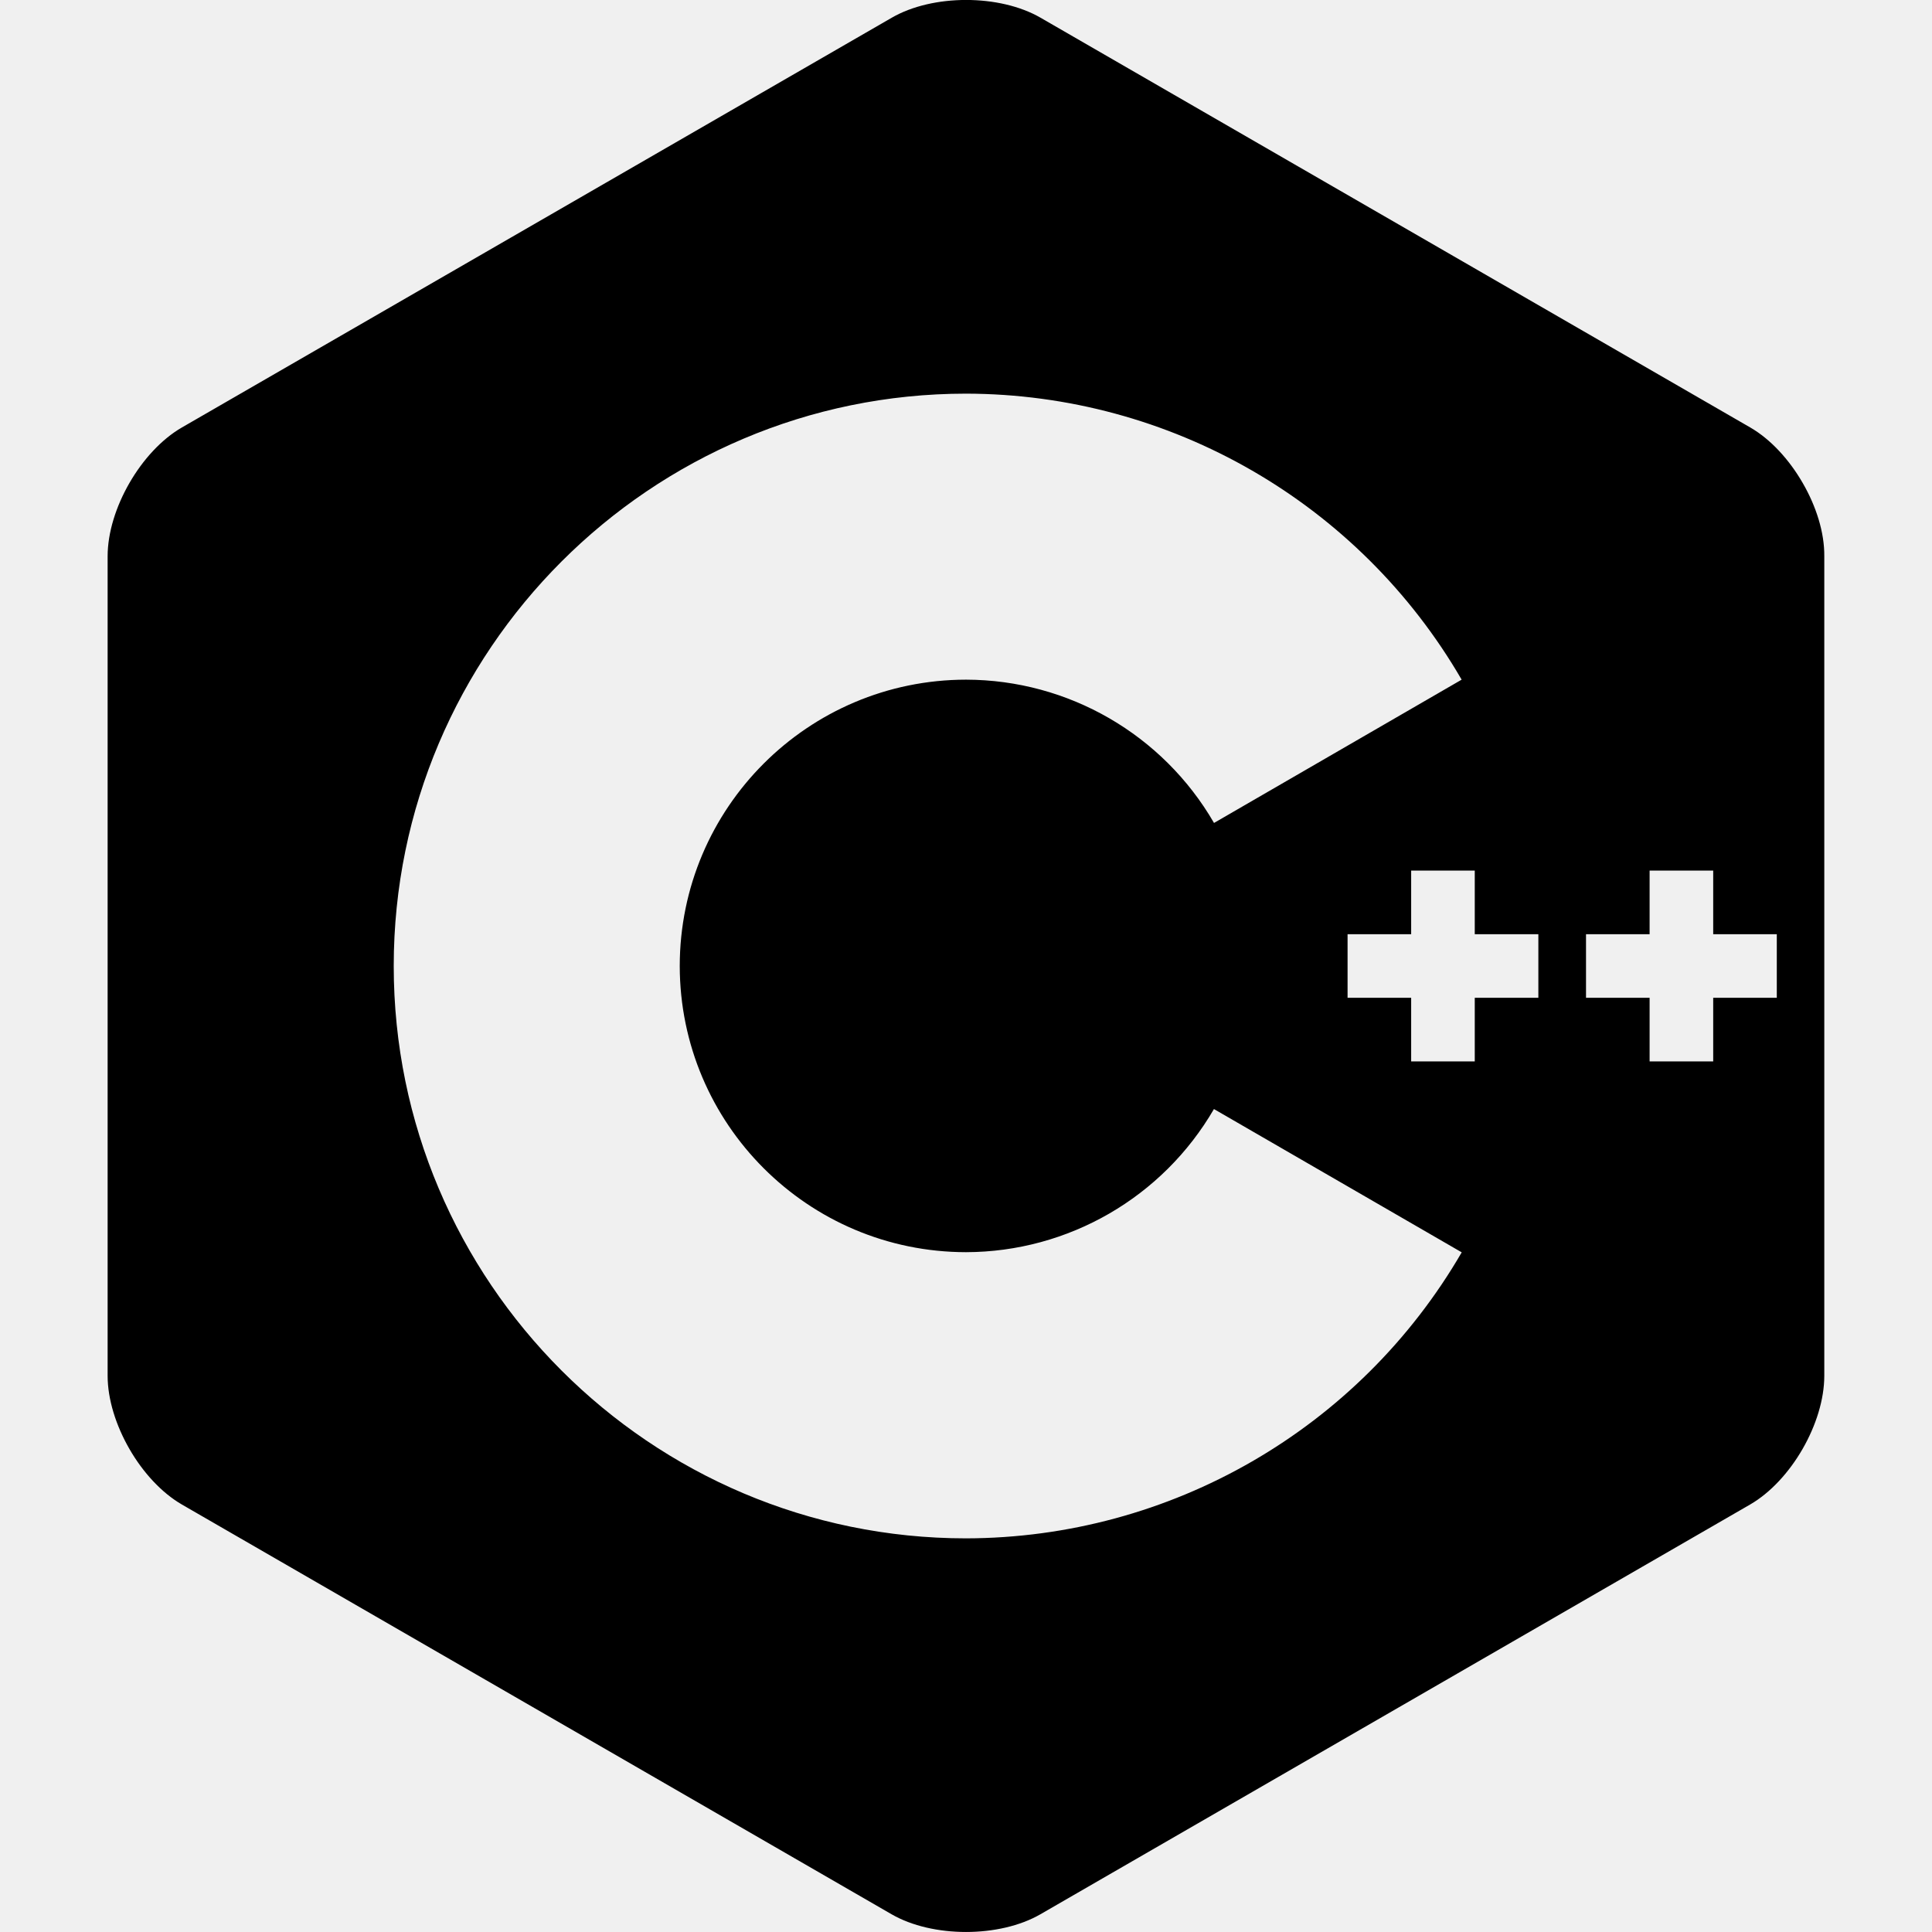
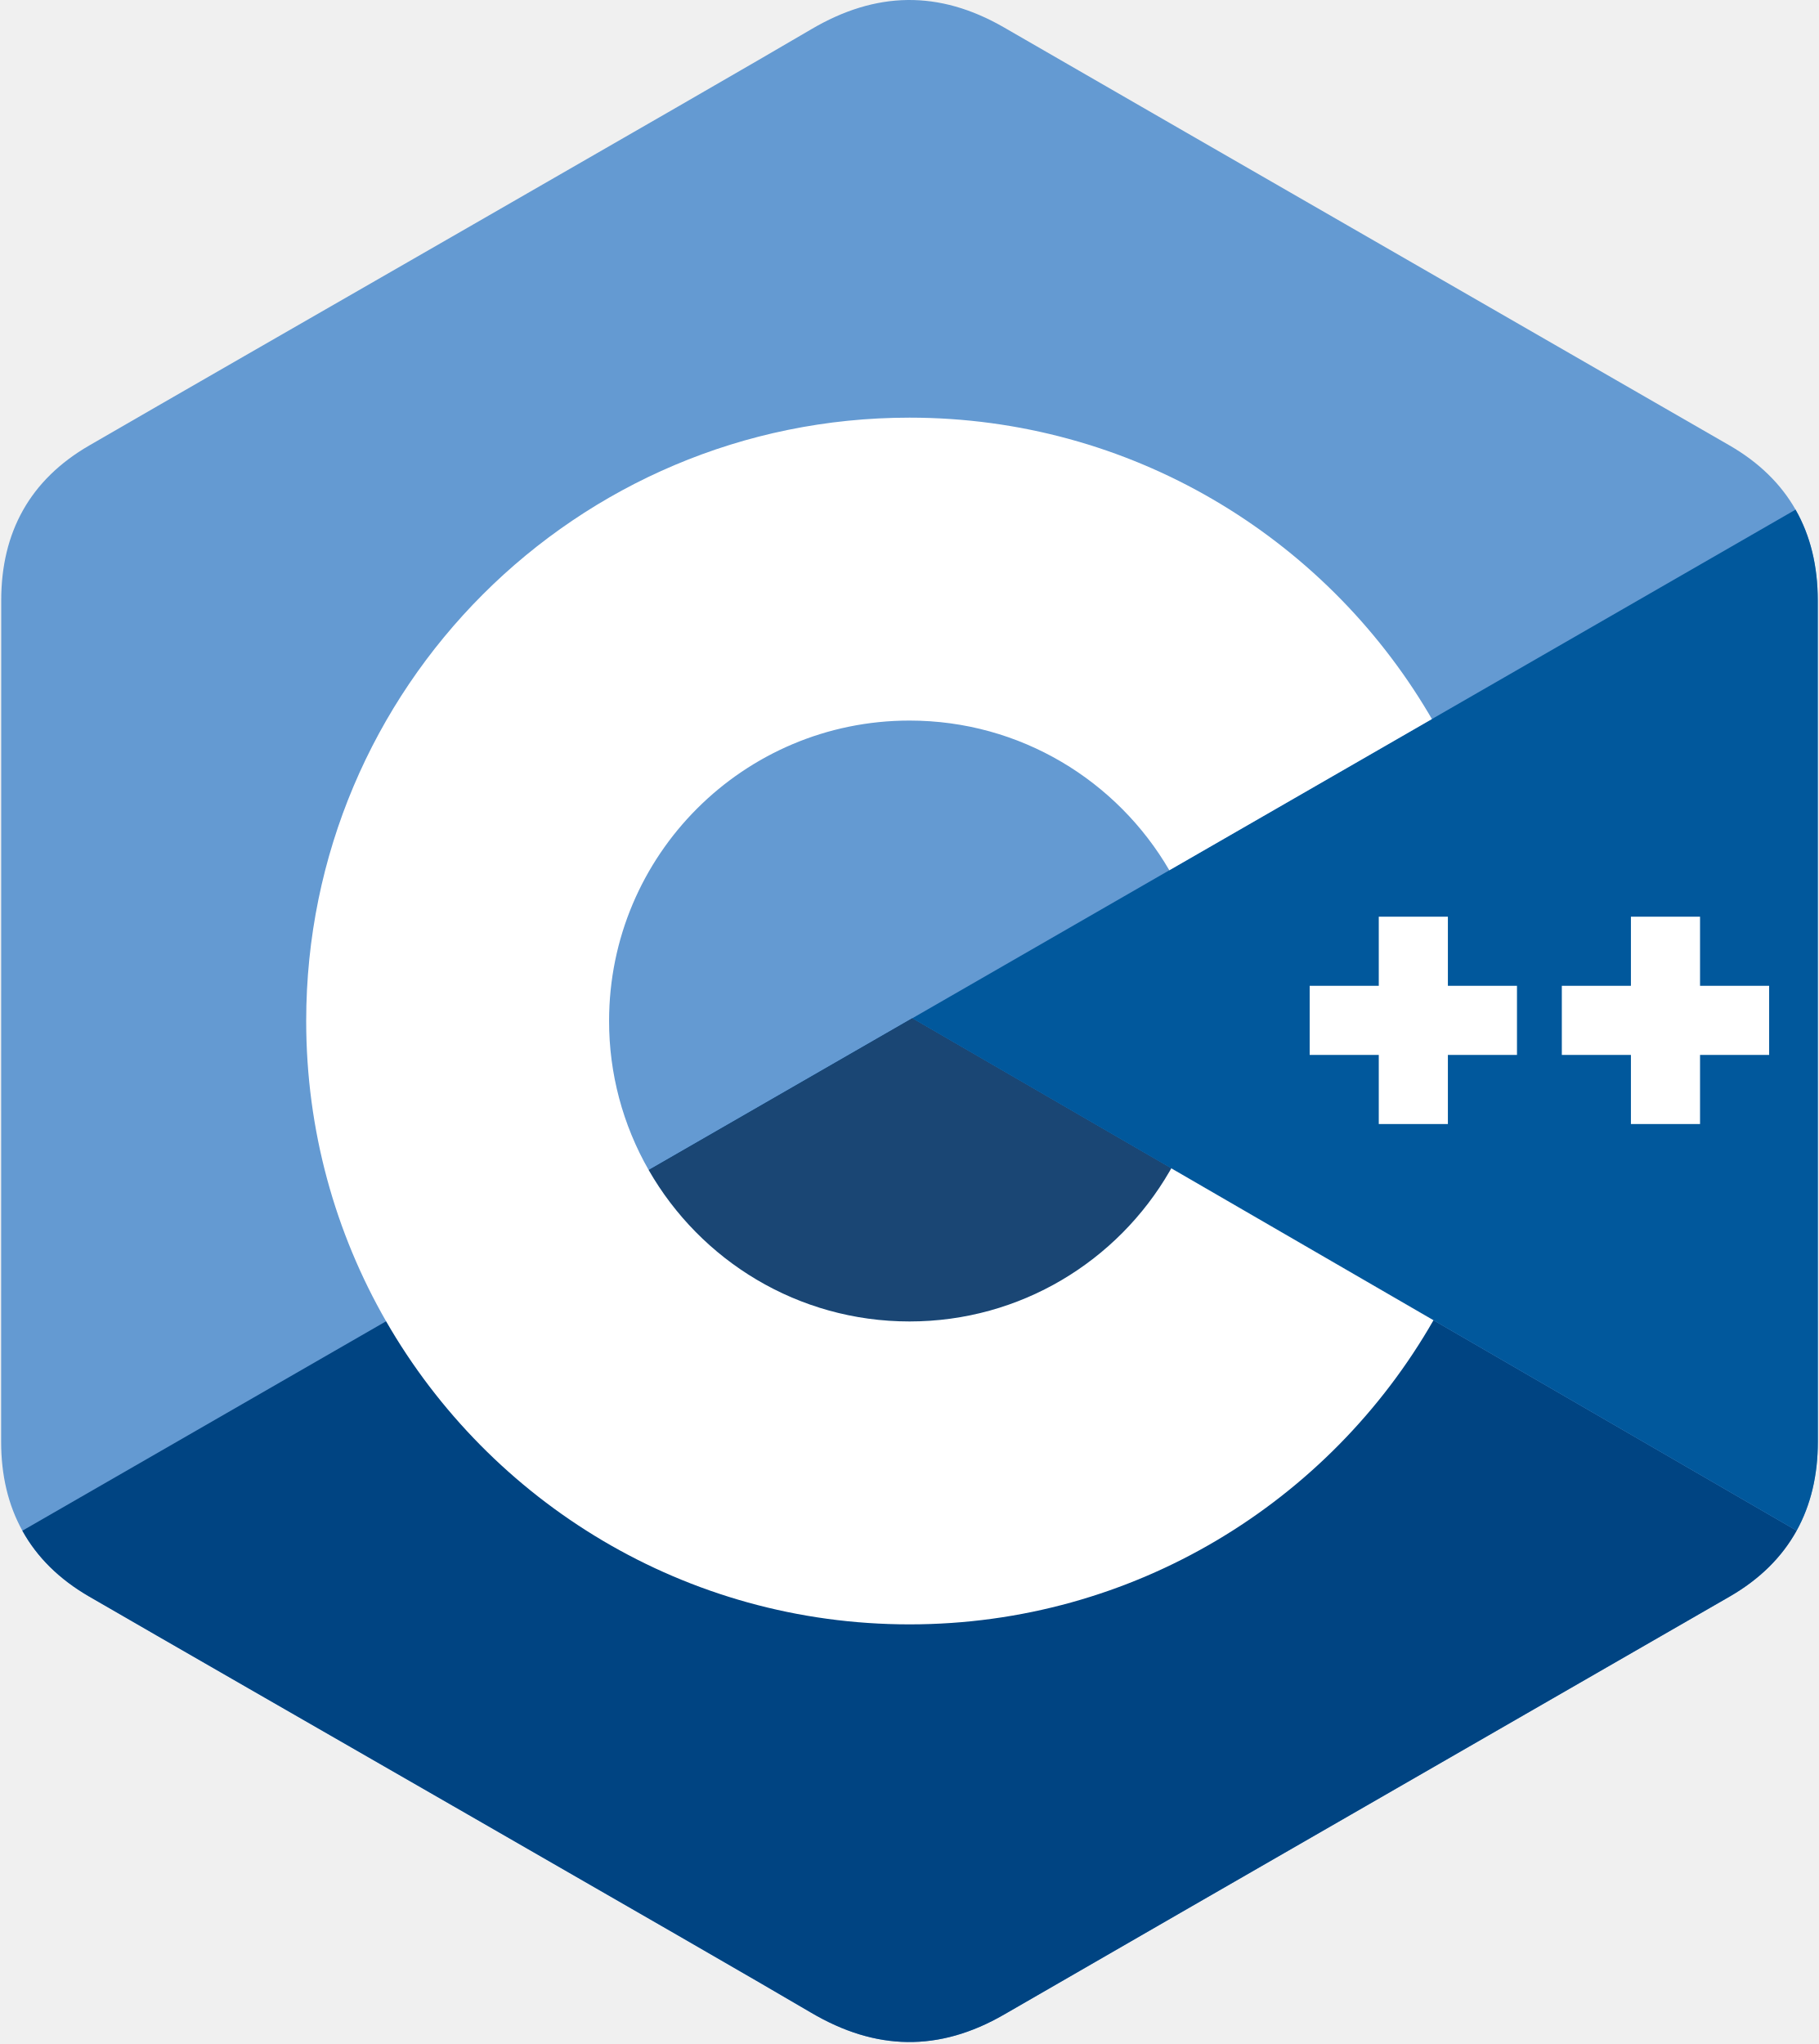
- <svg xmlns="http://www.w3.org/2000/svg" role="img" viewBox="0 0 24 24">
-   <path d="M22.394 6c-.167-.29-.398-.543-.652-.69L12.926.22c-.509-.294-1.34-.294-1.848 0L2.26 5.31c-.508.293-.923 1.013-.923 1.6v10.18c0 .294.104.62.271.91.167.29.398.543.652.69l8.816 5.09c.508.293 1.34.293 1.848 0l8.816-5.09c.254-.147.485-.4.652-.69.167-.29.27-.616.27-.91V6.91c.003-.294-.1-.62-.268-.91zM12 19.11c-3.92 0-7.109-3.19-7.109-7.11 0-3.92 3.19-7.11 7.11-7.11a7.133 7.133 0 016.156 3.553l-3.076 1.78a3.567 3.567 0 00-3.08-1.78A3.56 3.56 0 008.444 12 3.56 3.56 0 0012 15.555a3.57 3.57 0 003.08-1.778l3.078 1.78A7.135 7.135 0 0112 19.11zm7.11-6.715h-.79v.79h-.79v-.79h-.79v-.79h.79v-.79h.79v.79h.79zm2.962 0h-.79v.79h-.79v-.79h-.79v-.79h.79v-.79h.79v.79h.79z" />
+ <svg xmlns="http://www.w3.org/2000/svg" width="0.89em" height="1em" viewBox="0 0 256 288">
+   <path fill="#649ad2" d="M255.987 84.59c-.002-4.837-1.037-9.112-3.13-12.781c-2.054-3.608-5.133-6.632-9.261-9.023c-34.08-19.651-68.195-39.242-102.264-58.913c-9.185-5.303-18.09-5.11-27.208.27c-13.565 8-81.48 46.91-101.719 58.632C4.071 67.6.015 74.984.013 84.58C0 124.101.013 163.62 0 203.141c0 4.73.993 8.923 2.993 12.537c2.056 3.717 5.177 6.824 9.401 9.269c20.24 11.722 88.164 50.63 101.726 58.631c9.121 5.382 18.027 5.575 27.215.27c34.07-19.672 68.186-39.262 102.272-58.913c4.224-2.444 7.345-5.553 9.401-9.267c1.997-3.614 2.992-7.806 2.992-12.539c0 0 0-79.018-.013-118.539" />
+   <path fill="#004482" d="m128.392 143.476l-125.4 72.202c2.057 3.717 5.178 6.824 9.402 9.269c20.24 11.722 88.164 50.63 101.726 58.631c9.121 5.382 18.027 5.575 27.215.27c34.07-19.672 68.186-39.262 102.272-58.913c4.224-2.444 7.345-5.553 9.401-9.267z" />
+   <path fill="#1a4674" d="M91.25 164.863c7.297 12.738 21.014 21.33 36.75 21.33c15.833 0 29.628-8.7 36.888-21.576l-36.496-21.141z" />
+   <path fill="#01589c" d="M255.987 84.59c-.002-4.837-1.037-9.112-3.13-12.781l-124.465 71.667l124.616 72.192c1.997-3.614 2.99-7.806 2.992-12.539c0 0 0-79.018-.013-118.539" />
+   <path fill="#fff" d="M249.135 148.636h-9.738v9.74h-9.74v-9.74h-9.737V138.9h9.737v-9.738h9.74v9.738h9.738zM128 58.847c31.135 0 58.358 16.74 73.17 41.709l.444.759l-37.001 21.307c-7.333-12.609-20.978-21.094-36.613-21.094c-23.38 0-42.333 18.953-42.333 42.332a42.13 42.13 0 0 0 5.583 21.003c7.297 12.738 21.014 21.33 36.75 21.33c15.659 0 29.325-8.51 36.647-21.153l.241-.423l36.947 21.406c-14.65 25.597-42.228 42.851-73.835 42.851c-31.549 0-59.084-17.185-73.754-42.707c-7.162-12.459-11.26-26.904-11.26-42.307c0-46.95 38.061-85.013 85.014-85.013m75.865 70.314v9.738h9.737v9.737h-9.737v9.74h-9.738v-9.74h-9.738V138.9h9.738v-9.738z" />
</svg>
